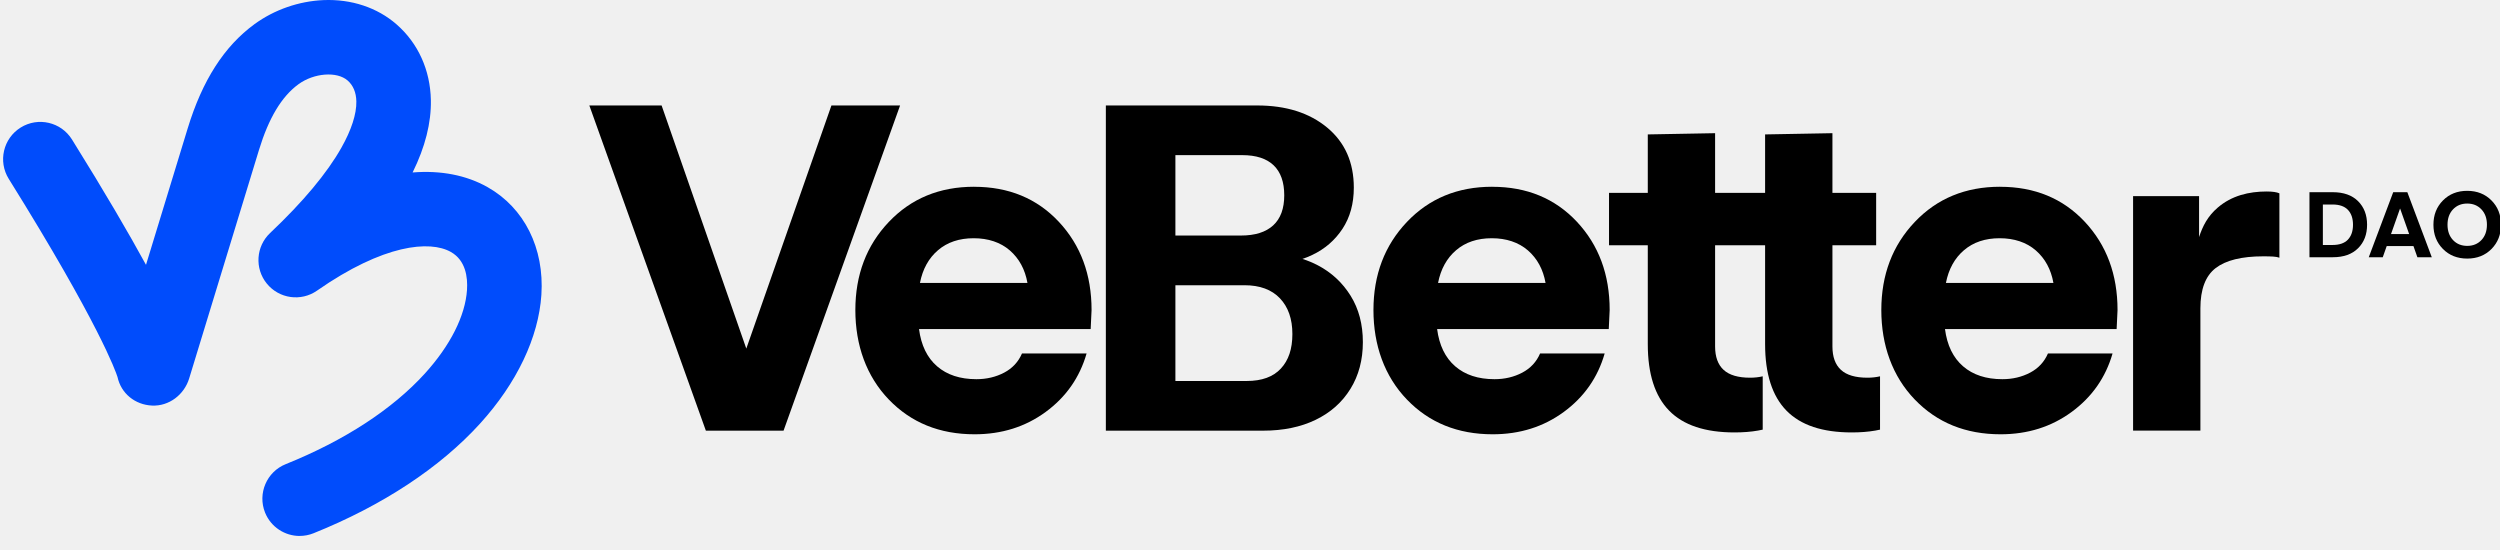
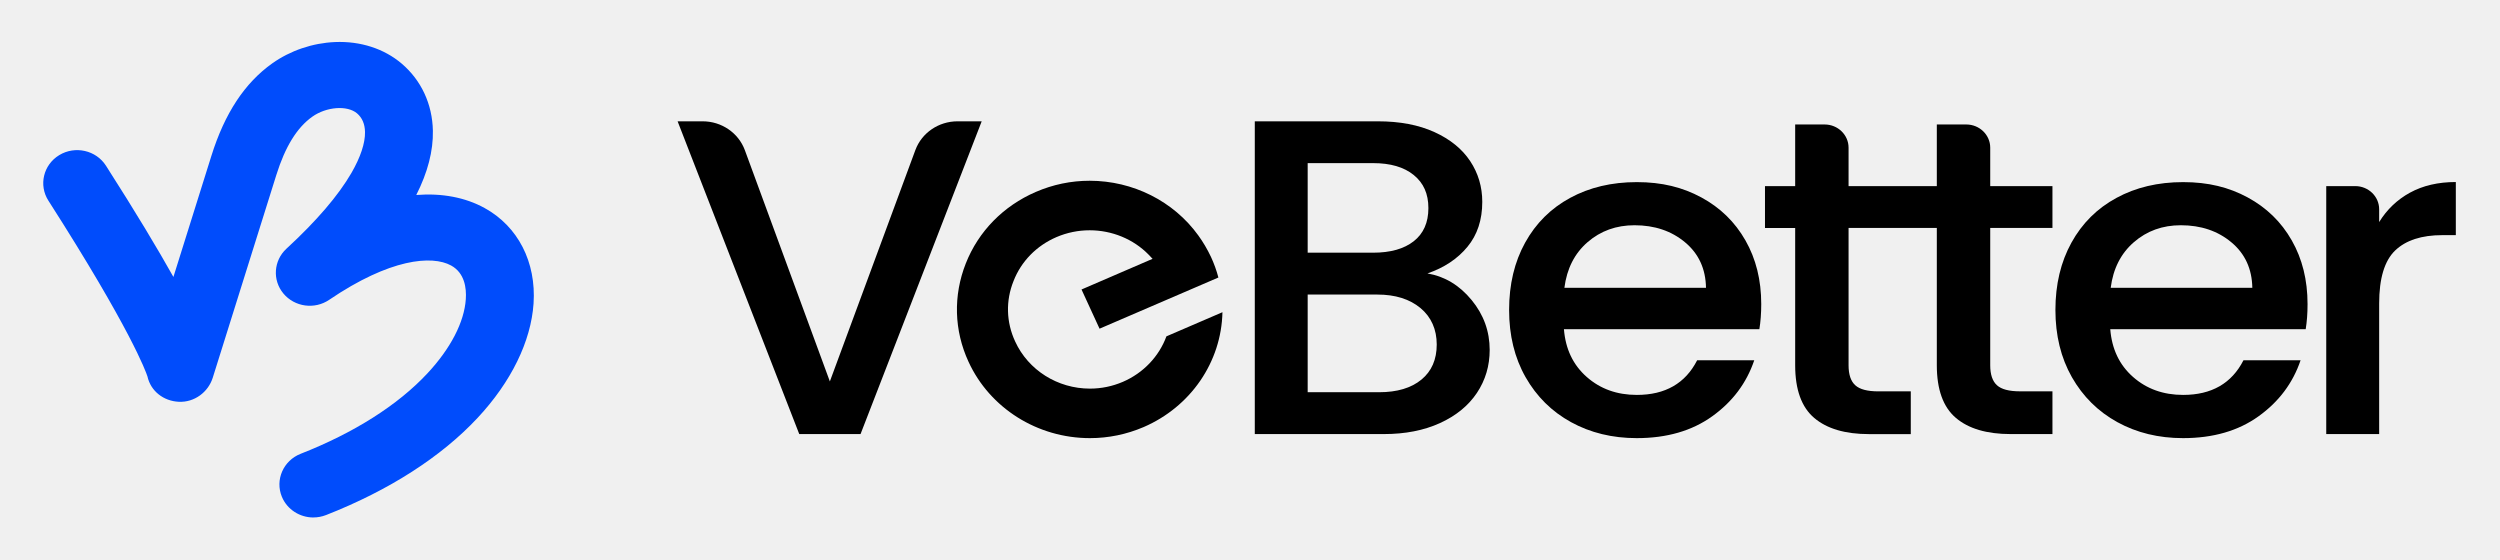
- <svg xmlns="http://www.w3.org/2000/svg" width="150" height="33" viewBox="0 0 150 33" fill="none">
-   <path d="M17.98 32.158C17.094 32.158 16.256 31.627 15.904 30.756C15.445 29.612 15.999 28.309 17.144 27.849C20.659 26.435 23.546 24.555 25.492 22.412C27.02 20.729 27.917 18.948 28.02 17.398C28.07 16.635 27.944 15.622 27.052 15.118C25.796 14.409 23.025 14.645 19.02 17.439C18.059 18.109 16.747 17.923 16.009 17.016C15.27 16.108 15.357 14.785 16.206 13.981C18.182 12.113 19.623 10.389 20.486 8.858C21.086 7.795 21.396 6.836 21.381 6.086C21.37 5.547 21.194 5.124 20.855 4.828C20.215 4.27 18.837 4.376 17.907 5.055C16.898 5.791 16.122 7.084 15.536 9.006C14.364 12.844 11.35 22.707 11.35 22.707C11.051 23.684 10.139 24.384 9.117 24.334C8.103 24.286 7.262 23.608 7.05 22.618C6.947 22.296 5.952 19.436 0.525 10.732C-0.128 9.684 0.192 8.307 1.239 7.653C2.287 7 3.664 7.32 4.318 8.368C6.3 11.549 7.731 14.007 8.76 15.89C9.653 12.969 10.682 9.6 11.261 7.704C12.141 4.821 13.453 2.776 15.272 1.447C16.461 0.581 17.929 0.07 19.407 0.006C21.08 -0.064 22.638 0.453 23.795 1.464C25.085 2.59 25.816 4.201 25.852 6.001C25.88 7.363 25.511 8.822 24.757 10.348C26.447 10.212 27.981 10.51 29.252 11.227C31.459 12.472 32.667 14.889 32.483 17.692C32.315 20.245 31.009 22.988 28.803 25.415C26.406 28.056 22.952 30.33 18.815 31.994C18.541 32.104 18.259 32.156 17.981 32.156L17.98 32.158Z" fill="#004CFC" />
-   <g clip-path="url(#clip0_4420_33152)">
-     <path d="M58.449 11.205C56.372 11.205 54.664 11.909 53.327 13.319C51.989 14.729 51.321 16.49 51.321 18.604C51.321 20.718 51.989 22.579 53.327 23.97C54.664 25.361 56.38 26.057 58.475 26.057C60.102 26.057 61.524 25.61 62.743 24.715C63.963 23.82 64.78 22.651 65.196 21.206H61.32C61.103 21.711 60.747 22.096 60.25 22.358C59.753 22.62 59.197 22.751 58.583 22.751C57.608 22.751 56.822 22.494 56.226 21.978C55.63 21.464 55.268 20.718 55.141 19.743H65.44L65.494 18.605C65.494 16.473 64.839 14.708 63.529 13.307C62.219 11.908 60.525 11.207 58.448 11.207L58.449 11.205ZM55.197 16.977C55.359 16.146 55.721 15.491 56.281 15.012C56.842 14.533 57.556 14.294 58.422 14.294C59.288 14.294 60.029 14.538 60.59 15.025C61.15 15.513 61.502 16.163 61.647 16.976H55.197V16.977Z" fill="black" />
-     <path d="M89.535 11.205C87.458 11.205 85.75 11.909 84.413 13.319C83.075 14.729 82.407 16.49 82.407 18.604C82.407 20.718 83.075 22.579 84.413 23.97C85.75 25.361 87.465 26.057 89.561 26.057C91.187 26.057 92.61 25.61 93.829 24.715C95.049 23.82 95.866 22.651 96.281 21.206H92.406C92.189 21.711 91.833 22.096 91.336 22.358C90.839 22.62 90.283 22.751 89.669 22.751C88.694 22.751 87.908 22.494 87.312 21.978C86.716 21.464 86.354 20.718 86.227 19.743H96.526L96.58 18.605C96.58 16.473 95.925 14.708 94.615 13.307C93.305 11.908 91.611 11.207 89.534 11.207L89.535 11.205ZM86.283 16.977C86.445 16.146 86.807 15.491 87.367 15.012C87.927 14.533 88.641 14.294 89.508 14.294C90.374 14.294 91.115 14.538 91.676 15.025C92.236 15.513 92.588 16.163 92.733 16.976H86.283V16.977Z" fill="black" />
-     <path d="M120.007 11.205C117.93 11.205 116.222 11.909 114.885 13.319C113.547 14.729 112.879 16.49 112.879 18.604C112.879 20.718 113.547 22.579 114.885 23.97C116.222 25.361 117.938 26.057 120.033 26.057C121.66 26.057 123.082 25.61 124.301 24.715C125.521 23.82 126.338 22.651 126.754 21.206H122.878C122.661 21.711 122.305 22.096 121.808 22.358C121.311 22.62 120.755 22.751 120.141 22.751C119.166 22.751 118.38 22.494 117.784 21.978C117.188 21.464 116.826 20.718 116.699 19.743H126.998L127.052 18.605C127.052 16.473 126.397 14.708 125.087 13.307C123.777 11.908 122.084 11.207 120.006 11.207L120.007 11.205ZM116.755 16.977C116.917 16.146 117.279 15.491 117.839 15.012C118.4 14.533 119.114 14.294 119.98 14.294C120.847 14.294 121.588 14.538 122.148 15.025C122.708 15.513 123.06 16.163 123.205 16.976H116.755V16.977Z" fill="black" />
-     <path d="M49.886 6.328L44.778 20.916L39.696 6.328H35.36L42.352 25.84H47.013L54.005 6.328H49.886Z" fill="black" />
-     <path d="M79.074 15.921C78.777 15.764 78.466 15.636 78.145 15.536C78.347 15.469 78.544 15.389 78.735 15.297C79.494 14.937 80.099 14.412 80.551 13.726C81.002 13.039 81.229 12.217 81.229 11.259C81.229 9.742 80.696 8.54 79.63 7.655C78.564 6.77 77.164 6.328 75.43 6.328H66.351V25.84H75.782C76.991 25.84 78.044 25.623 78.939 25.189C79.834 24.756 80.529 24.138 81.026 23.333C81.523 22.53 81.772 21.595 81.772 20.528C81.772 19.461 81.528 18.535 81.04 17.75C80.552 16.964 79.897 16.354 79.075 15.921H79.074ZM74.535 9.308C75.365 9.308 75.993 9.511 76.418 9.918C76.842 10.324 77.055 10.925 77.055 11.72C77.055 12.516 76.833 13.117 76.391 13.523C75.948 13.93 75.302 14.132 74.453 14.132H70.524V9.308H74.535ZM76.852 22.114C76.391 22.611 75.709 22.859 74.806 22.859H70.524V17.114H74.67C75.592 17.114 76.3 17.377 76.797 17.9C77.294 18.424 77.543 19.138 77.543 20.041C77.543 20.943 77.313 21.617 76.852 22.114Z" fill="black" />
-     <path d="M112.046 22.662C111.328 22.662 110.798 22.506 110.457 22.193C110.116 21.88 109.946 21.412 109.946 20.786V14.716H112.569V11.571H109.946V7.991L105.906 8.065V11.571H102.906V7.991L98.867 8.065V11.571H96.541V14.716H98.867V20.649C98.867 22.433 99.293 23.762 100.146 24.636C100.999 25.51 102.305 25.946 104.065 25.946C104.586 25.946 105.056 25.909 105.478 25.835C105.578 25.818 105.673 25.799 105.763 25.778V22.579C105.763 22.579 105.762 22.579 105.76 22.579C105.527 22.634 105.275 22.662 105.006 22.662C104.288 22.662 103.758 22.506 103.417 22.193C103.076 21.88 102.906 21.412 102.906 20.786V14.716H105.906V20.649C105.906 22.433 106.333 23.762 107.186 24.636C108.038 25.51 109.345 25.946 111.104 25.946C111.625 25.946 112.096 25.909 112.518 25.835C112.618 25.818 112.713 25.799 112.802 25.778V22.579C112.802 22.579 112.801 22.579 112.8 22.579C112.567 22.634 112.315 22.662 112.046 22.662Z" fill="black" />
-     <path d="M136.01 11.489C134.93 11.489 133.902 11.737 133.064 12.456C132.458 12.976 132.163 13.563 131.944 14.225V11.766H127.985V25.837H132.024V18.498C132.024 17.358 132.33 16.553 132.94 16.084C133.55 15.616 134.502 15.38 135.794 15.38C136.028 15.38 136.225 15.384 136.387 15.394C136.549 15.404 136.674 15.427 136.764 15.463V11.6C136.603 11.527 136.351 11.49 136.01 11.49V11.489Z" fill="black" />
-     <path d="M139.97 15.434H138.568V11.532H139.97C140.618 11.532 141.123 11.712 141.484 12.07C141.845 12.43 142.025 12.9 142.025 13.483C142.025 14.066 141.845 14.536 141.484 14.895C141.123 15.255 140.618 15.434 139.97 15.434ZM140.875 14.377C141.078 14.162 141.18 13.864 141.18 13.484C141.18 13.104 141.078 12.805 140.875 12.591C140.671 12.377 140.362 12.27 139.948 12.27H139.372V14.699H139.948C140.362 14.699 140.671 14.592 140.875 14.378V14.377Z" fill="black" />
-     <path d="M142.966 15.434H142.126L143.593 11.532H144.44L145.907 15.434H145.043L144.807 14.764H143.203L142.966 15.434ZM144.01 12.522H143.999L143.461 14.044H144.549L144.01 12.522Z" fill="black" />
-     <path d="M149.489 12.027C149.871 12.412 150.06 12.896 150.06 13.483C150.06 14.069 149.87 14.554 149.489 14.939C149.108 15.324 148.623 15.515 148.033 15.515C147.443 15.515 146.957 15.323 146.577 14.939C146.195 14.554 146.006 14.069 146.006 13.483C146.006 12.896 146.197 12.412 146.577 12.027C146.958 11.642 147.443 11.45 148.033 11.45C148.623 11.45 149.109 11.643 149.489 12.027ZM148.885 14.404C149.106 14.172 149.216 13.864 149.216 13.483C149.216 13.101 149.106 12.795 148.885 12.562C148.665 12.33 148.382 12.213 148.033 12.213C147.684 12.213 147.401 12.33 147.181 12.562C146.961 12.795 146.851 13.101 146.851 13.483C146.851 13.864 146.961 14.171 147.181 14.404C147.401 14.636 147.684 14.753 148.033 14.753C148.382 14.753 148.665 14.636 148.885 14.404Z" fill="black" />
-   </g>
-   <defs>
-     <clipPath id="clip0_4420_33152">
-       <rect width="114.64" height="19.727" fill="white" transform="translate(35.3599 6.32764)" />
-     </clipPath>
-   </defs>
+ <svg xmlns="http://www.w3.org/2000/svg" width="143" height="32" viewBox="0 0 143 32" fill="none">
+   <path d="M49.223 24.829L56.153 6.939H54.771C53.69 6.939 52.724 7.598 52.359 8.584L47.468 21.818L42.605 8.588C42.24 7.6 41.275 6.939 40.191 6.939H38.759L45.717 24.829H49.223Z" fill="black" />
+   <path fill-rule="evenodd" clip-rule="evenodd" d="M85.21 20.016C85.21 18.952 84.866 17.999 84.174 17.159C83.483 16.319 82.644 15.812 81.651 15.64C82.607 15.312 83.369 14.806 83.935 14.121C84.503 13.435 84.786 12.577 84.786 11.547C84.786 10.689 84.555 9.911 84.095 9.216C83.634 8.522 82.954 7.967 82.051 7.556C81.147 7.144 80.068 6.939 78.811 6.939H71.774V24.829H79.156C80.379 24.829 81.448 24.619 82.37 24.199C83.289 23.779 83.992 23.204 84.48 22.474C84.966 21.745 85.21 20.924 85.21 20.016ZM78.542 14.454H74.799V9.331H78.542C79.534 9.331 80.31 9.557 80.867 10.012C81.426 10.468 81.704 11.08 81.704 11.905C81.704 12.73 81.423 13.36 80.867 13.798C80.308 14.236 79.534 14.454 78.542 14.454ZM82.181 19.706C82.181 20.564 81.889 21.234 81.305 21.714C80.721 22.194 79.915 22.435 78.889 22.435H74.799V16.849H78.782C79.808 16.849 80.632 17.106 81.252 17.621C81.87 18.136 82.181 18.848 82.181 19.706Z" fill="black" />
+   <path d="M100.636 18.83H100.638L100.635 18.834L100.636 18.83Z" fill="black" />
+   <path fill-rule="evenodd" clip-rule="evenodd" d="M100.743 17.393C100.743 17.924 100.706 18.402 100.636 18.83H89.457C89.546 19.962 89.98 20.873 90.758 21.559C91.536 22.246 92.491 22.589 93.625 22.589C95.254 22.589 96.404 21.928 97.077 20.608H100.343C99.901 21.913 99.1 22.98 97.939 23.812C96.78 24.645 95.341 25.061 93.623 25.061C92.225 25.061 90.972 24.756 89.866 24.148C88.759 23.54 87.892 22.68 87.263 21.574C86.633 20.466 86.321 19.184 86.321 17.727C86.321 16.27 86.626 14.985 87.238 13.879C87.849 12.774 88.707 11.918 89.813 11.319C90.92 10.717 92.19 10.417 93.625 10.417C95.06 10.417 96.237 10.709 97.316 11.292C98.395 11.876 99.237 12.694 99.839 13.751C100.442 14.806 100.743 16.02 100.743 17.393ZM96.388 13.862C97.168 14.514 97.565 15.381 97.583 16.462V16.464H89.483C89.624 15.365 90.067 14.494 90.81 13.851C91.554 13.207 92.448 12.884 93.493 12.884C94.643 12.884 95.608 13.209 96.388 13.862Z" fill="black" />
+   <path d="M117.4 10.645V13.039H113.841V20.891C113.841 21.424 113.969 21.804 114.227 22.037C114.482 22.269 114.92 22.384 115.541 22.384H117.4V24.829H115.009C113.645 24.829 112.6 24.52 111.875 23.903C111.149 23.286 110.786 22.282 110.786 20.891V13.039H105.738V20.893C105.738 21.426 105.866 21.807 106.124 22.039C106.379 22.271 106.817 22.386 107.438 22.386H109.297V24.831H106.906C105.542 24.831 104.497 24.522 103.772 23.905C103.046 23.288 102.684 22.284 102.684 20.893V13.041H100.957V10.647H102.684V7.12H104.369C105.124 7.12 105.738 7.715 105.738 8.447V10.647H110.786V7.12H112.472C113.227 7.12 113.841 7.715 113.841 8.447V10.645H117.4Z" fill="black" />
+   <path d="M131.886 18.83H131.887L131.885 18.834L131.886 18.83Z" fill="black" />
+   <path fill-rule="evenodd" clip-rule="evenodd" d="M131.992 17.393C131.992 17.924 131.956 18.402 131.886 18.83H120.707C120.796 19.962 121.229 20.873 122.007 21.559C122.785 22.246 123.743 22.589 124.875 22.589C126.504 22.589 127.653 21.928 128.326 20.608H131.593C131.15 21.913 130.35 22.98 129.189 23.812C128.03 24.645 126.59 25.061 124.872 25.061C123.474 25.061 122.222 24.756 121.115 24.148C120.009 23.54 119.142 22.68 118.512 21.574C117.883 20.466 117.57 19.184 117.57 17.727C117.57 16.27 117.876 14.985 118.487 13.879C119.099 12.771 119.956 11.918 121.063 11.319C122.169 10.717 123.44 10.417 124.875 10.417C126.31 10.417 127.487 10.709 128.566 11.292C129.645 11.876 130.487 12.694 131.089 13.751C131.691 14.806 131.992 16.02 131.992 17.393ZM127.637 13.862C128.418 14.514 128.814 15.381 128.833 16.462V16.464H120.732C120.873 15.365 121.316 14.494 122.06 13.851C122.803 13.207 123.698 12.884 124.742 12.884C125.894 12.884 126.857 13.209 127.637 13.862Z" fill="black" />
+   <path d="M140.473 10.412C139.462 10.412 138.591 10.616 137.856 11.018H137.854C137.12 11.421 136.531 11.982 136.088 12.703V11.971C136.088 11.239 135.475 10.645 134.72 10.645H133.061V24.829H136.088V17.364C136.088 15.923 136.394 14.91 137.005 14.326C137.617 13.742 138.516 13.45 139.702 13.45H140.473V10.412Z" fill="black" />
+   <path d="M65.419 24.427C68.109 23.264 69.861 20.707 69.924 17.862L69.927 17.857L66.719 19.239C66.297 20.389 65.396 21.338 64.231 21.84C63.633 22.096 62.999 22.229 62.344 22.229C60.496 22.229 58.819 21.174 58.067 19.533C57.553 18.428 57.521 17.198 57.975 16.073C58.416 14.943 59.292 14.052 60.432 13.561C61.035 13.304 61.675 13.172 62.33 13.172C63.601 13.172 64.826 13.674 65.695 14.56L65.928 14.806L65.72 14.894L61.863 16.559L62.894 18.801L69.692 15.874C69.587 15.471 69.445 15.082 69.27 14.7C69.055 14.246 68.809 13.833 68.544 13.468C67.13 11.507 64.803 10.339 62.328 10.339C61.265 10.339 60.229 10.554 59.244 10.98C57.396 11.779 55.97 13.229 55.245 15.065C54.519 16.9 54.569 18.896 55.4 20.694C56.618 23.345 59.34 25.061 62.342 25.061C63.402 25.061 64.44 24.847 65.419 24.427Z" fill="black" />
+   <path d="M16.123 28.415C16.429 29.151 17.156 29.6 17.925 29.6L17.927 29.598C18.168 29.598 18.413 29.554 18.651 29.461C22.243 28.054 25.243 26.131 27.324 23.897C29.239 21.844 30.374 19.524 30.519 17.364C30.679 14.994 29.631 12.949 27.714 11.896C26.61 11.29 25.278 11.038 23.811 11.153C24.465 9.862 24.785 8.628 24.761 7.476C24.731 5.953 24.095 4.59 22.976 3.638C21.97 2.783 20.618 2.345 19.165 2.405C17.881 2.459 16.606 2.892 15.574 3.624C13.995 4.748 12.855 6.478 12.091 8.916C11.588 10.52 10.695 13.369 9.919 15.841C9.025 14.248 7.783 12.168 6.061 9.478C5.494 8.592 4.298 8.321 3.388 8.873C2.478 9.426 2.201 10.591 2.768 11.477C7.48 18.839 8.345 21.259 8.434 21.531C8.618 22.368 9.349 22.941 10.229 22.982C11.117 23.025 11.908 22.433 12.169 21.607C12.169 21.607 14.785 13.264 15.803 10.018C16.312 8.392 16.986 7.298 17.862 6.676C18.67 6.101 19.866 6.012 20.422 6.484C20.716 6.734 20.87 7.091 20.879 7.548C20.892 8.182 20.622 8.993 20.102 9.892C19.352 11.187 18.101 12.645 16.385 14.225C15.648 14.905 15.572 16.025 16.214 16.793C16.855 17.559 17.995 17.717 18.829 17.15C22.306 14.787 24.713 14.588 25.804 15.187C26.578 15.614 26.688 16.47 26.644 17.116C26.555 18.427 25.776 19.933 24.449 21.356C22.759 23.17 20.252 24.759 17.2 25.956C16.206 26.345 15.724 27.447 16.123 28.415Z" fill="#004CFC" />
</svg>
